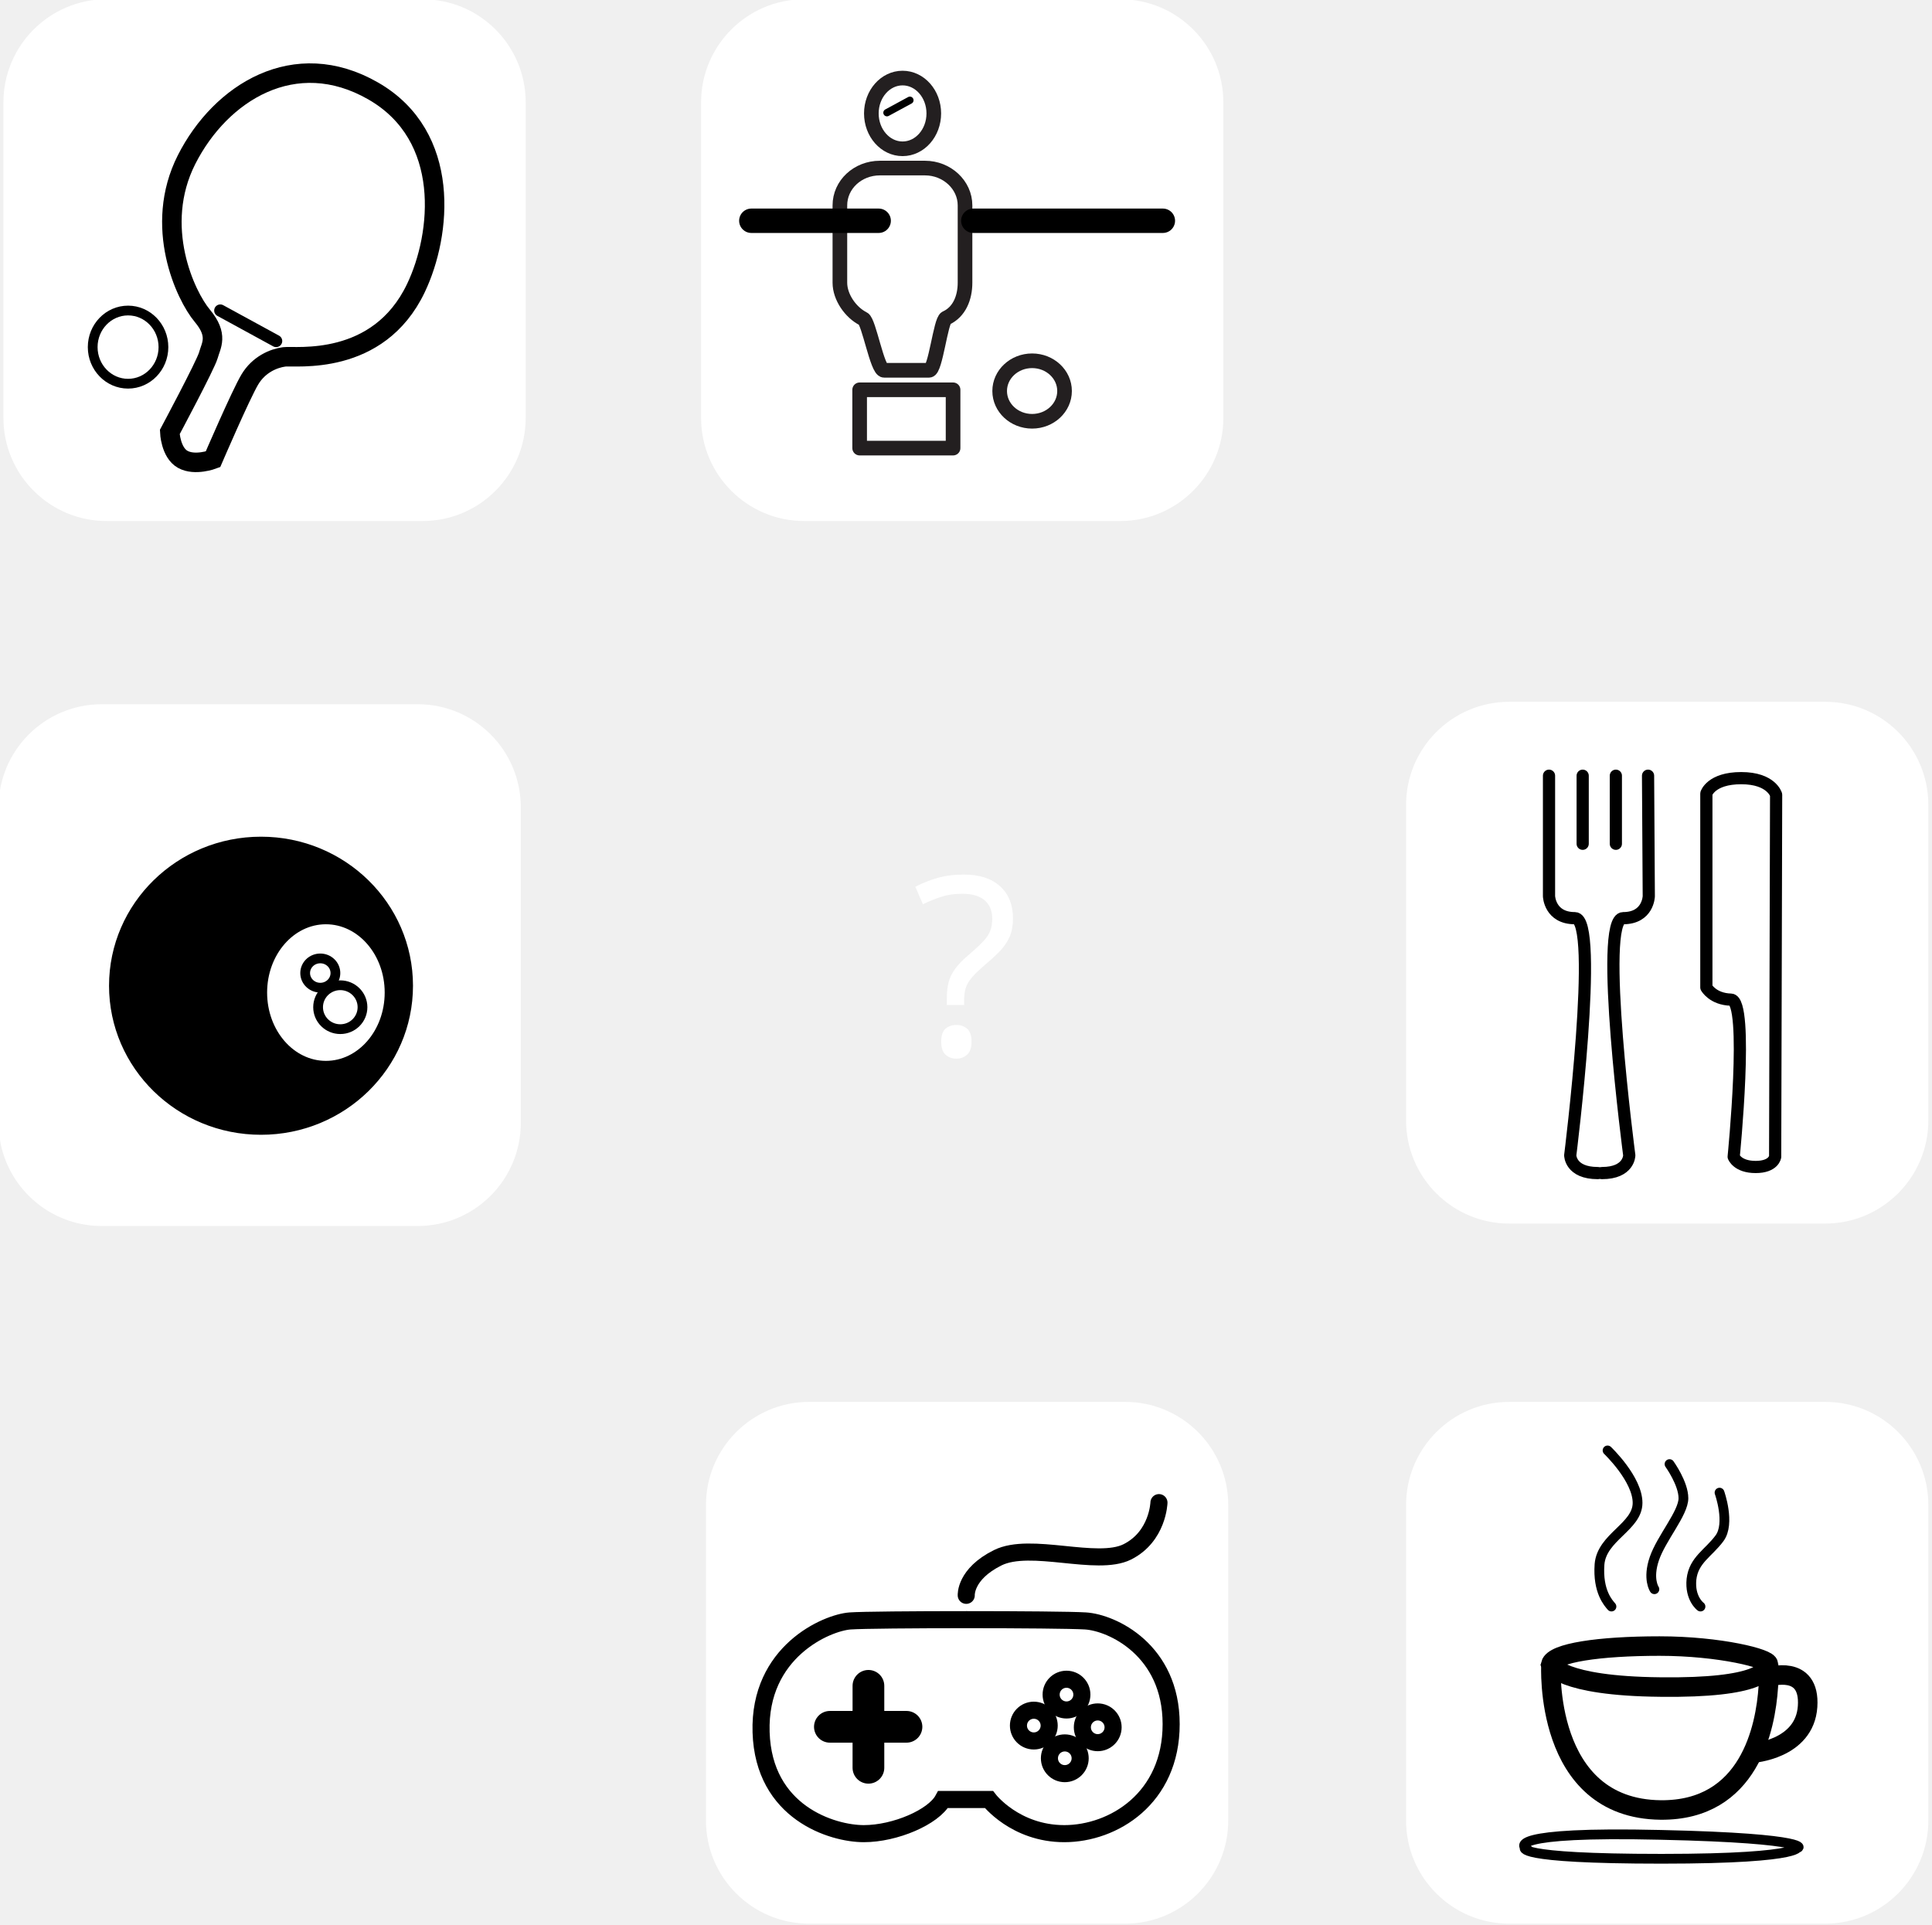
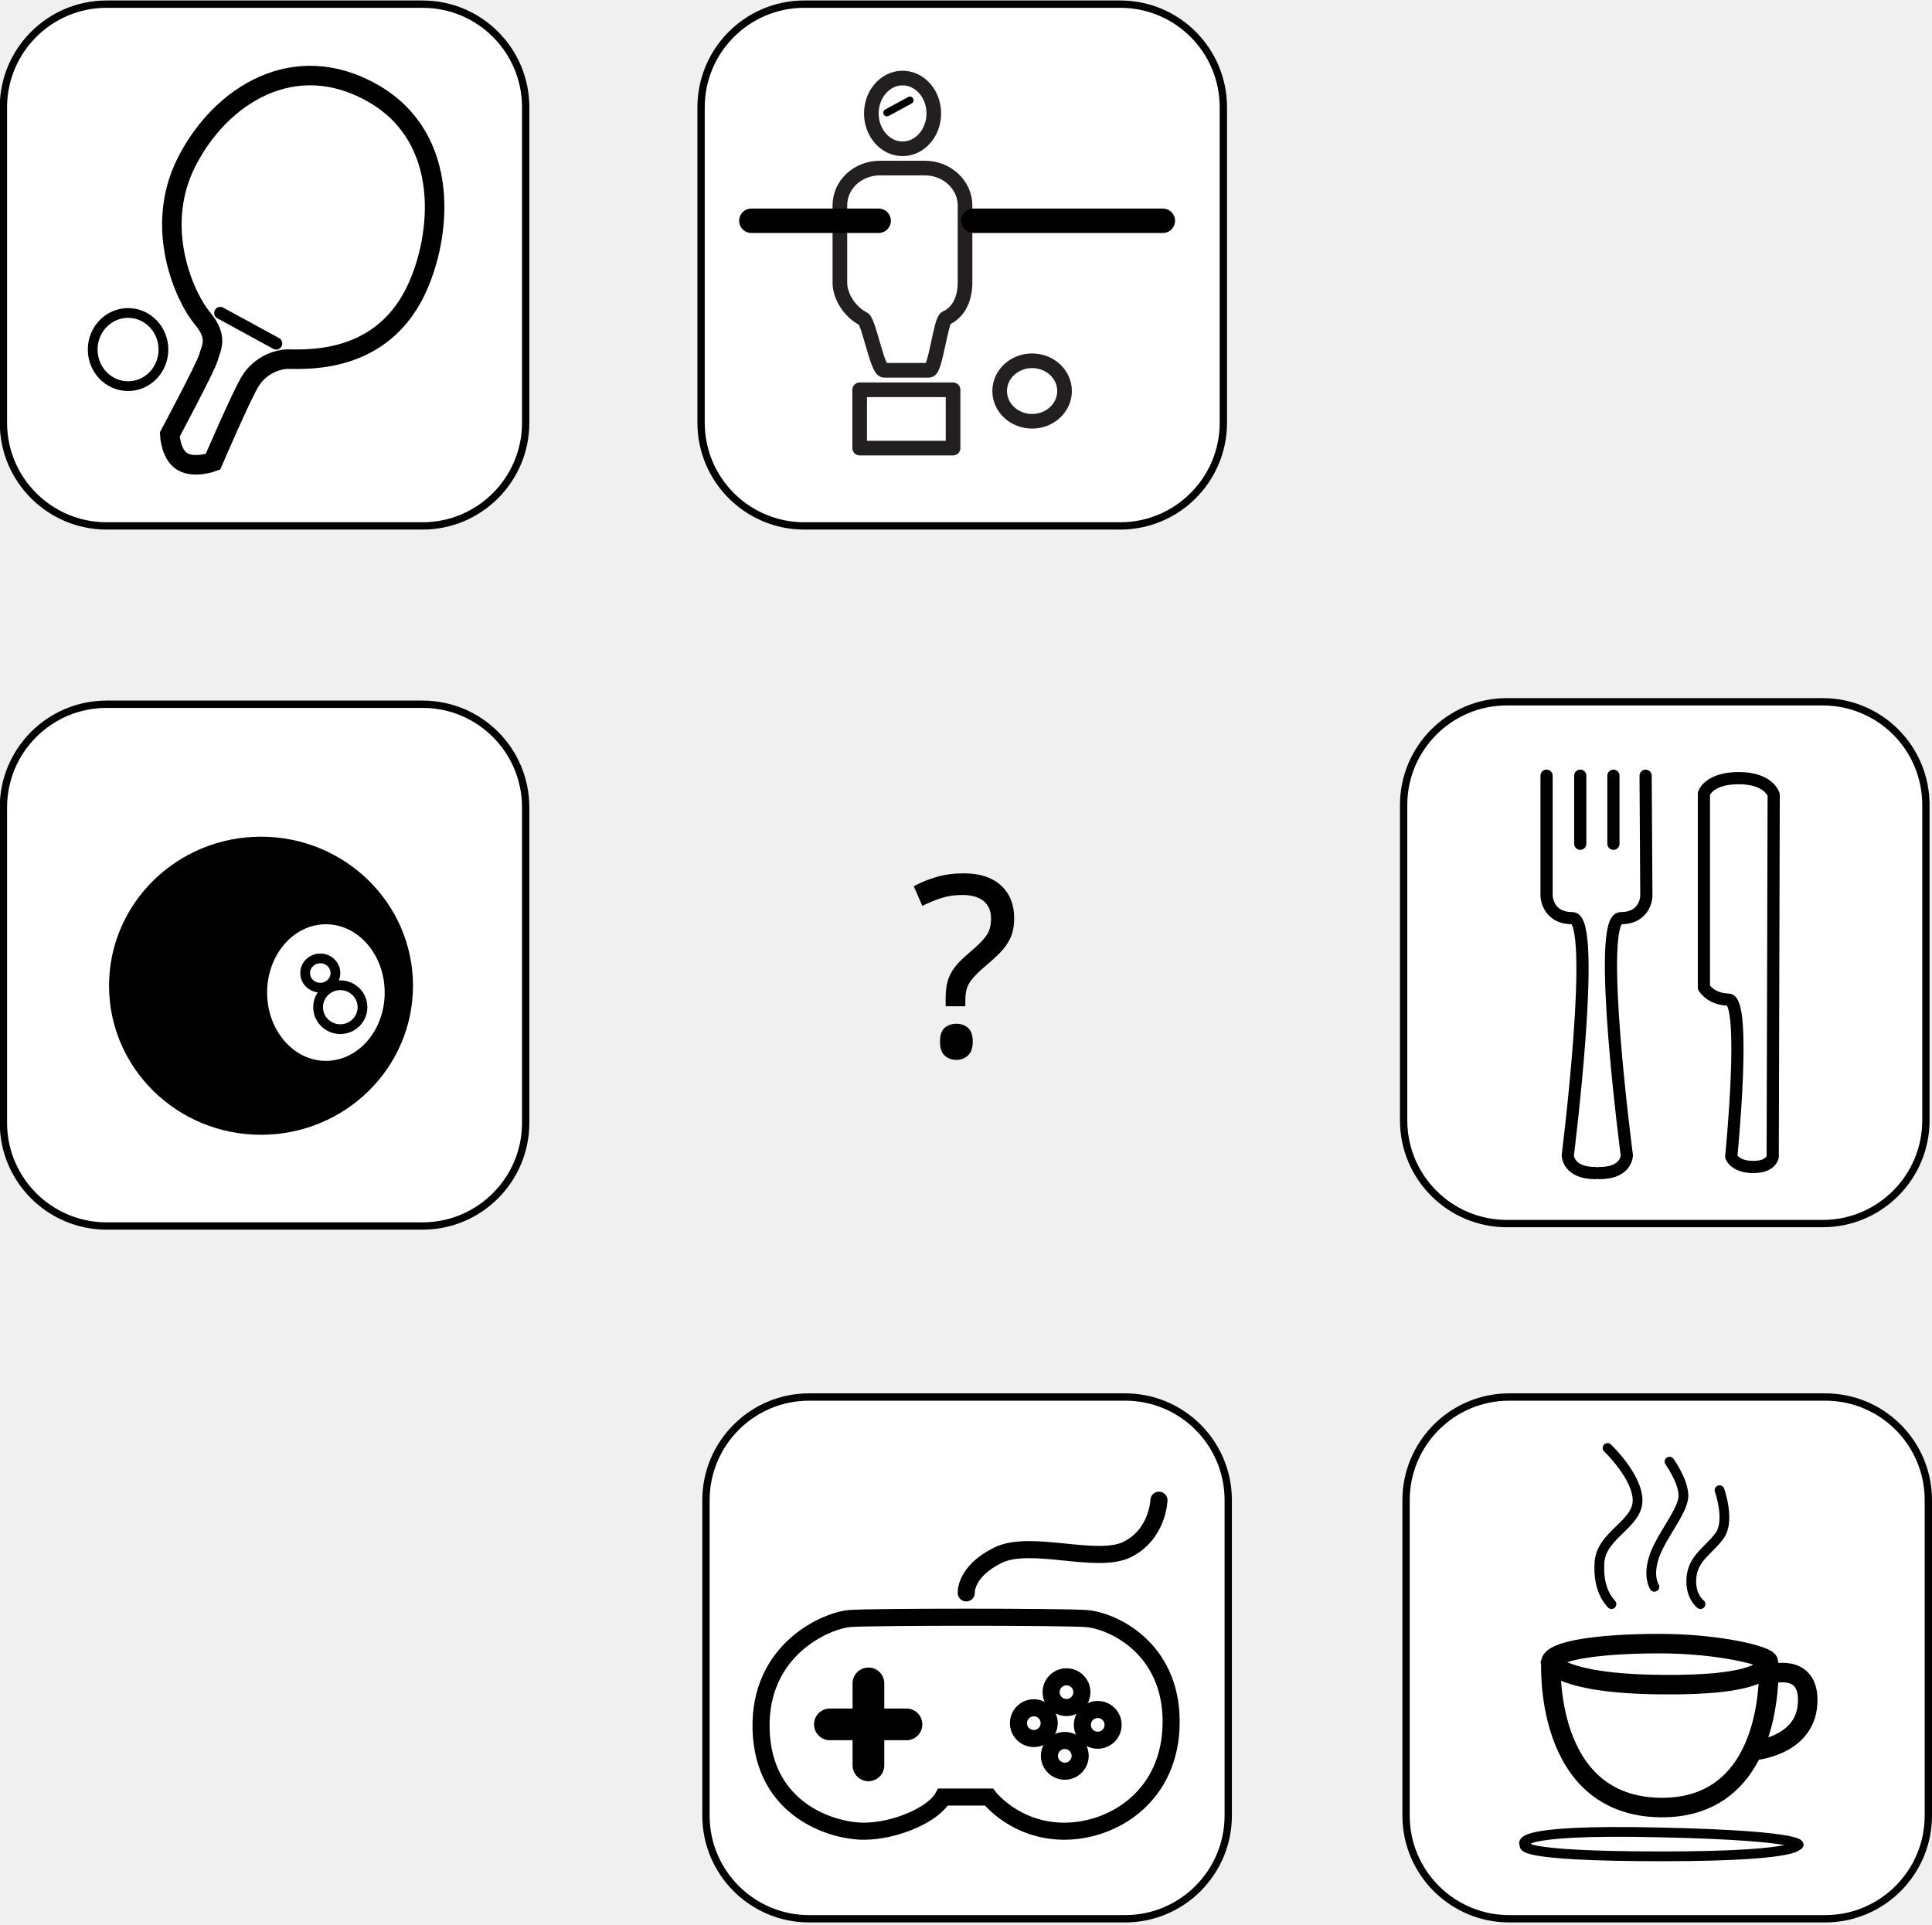
<svg xmlns="http://www.w3.org/2000/svg" version="1.1" id="Layer_1" x="0px" y="0px" viewBox="0 0 792 789" style="enable-background:new 0 0 792 789;" xml:space="preserve">
  <style type="text/css">
- 	.st0{fill:#FFFFFF;}
+ 	.st0{fill:#FFFFFF;stroke:#000000;stroke-width:3;stroke-miterlimit:10;}
	.st1{fill:none;stroke:#000000;stroke-width:8;stroke-miterlimit:10;}
	.st2{fill:none;stroke:#000000;stroke-width:5;stroke-linecap:round;stroke-linejoin:round;stroke-miterlimit:10;}
	.st3{fill:none;stroke:#000000;stroke-width:4;stroke-miterlimit:10;}
	.st4{stroke:#000000;stroke-width:5;stroke-linecap:round;stroke-miterlimit:10;}
	.st5{fill:#FFFFFF;stroke:#000000;stroke-width:3;stroke-linecap:round;stroke-miterlimit:10;}
	.st6{fill:none;stroke:#000000;stroke-width:4;stroke-linecap:round;stroke-miterlimit:10;}
	.st7{fill:none;stroke:#231F20;stroke-width:6;stroke-linecap:round;stroke-linejoin:round;stroke-miterlimit:10;}
	.st8{fill:none;stroke:#000000;stroke-width:3;stroke-linecap:round;stroke-miterlimit:10;}
	.st9{fill:none;stroke:#000000;stroke-width:10;stroke-linecap:round;stroke-linejoin:round;stroke-miterlimit:10;}
	.st10{fill:none;stroke:#000000;stroke-width:7;stroke-linecap:round;stroke-miterlimit:10;}
	.st11{fill:none;stroke:#000000;stroke-width:13;stroke-linecap:round;stroke-miterlimit:10;}
- 	.st12{font-family:'Ubuntu-Bold';}
- 	.st13{font-size:102.25px;}
+ 	.st12{stroke:#000000;stroke-miterlimit:10;}
+ 	.st13{font-family:'Ubuntu-Bold';}
+ 	.st14{font-size:102.25px;}
</style>
+   <path class="st0" d="M215.5,44v129.3c0,23.3-18.9,42.3-42.3,42.3H43.7c-23.3,0-42.3-18.9-42.3-42.3V44c0-23.3,18.9-42.3,42.3-42.3  h129.5C196.6,1.7,215.5,20.6,215.5,44z" />
  <g>
-     <path class="st0" d="M215.5,42v129.3c0,23.3-18.9,42.3-42.3,42.3H43.7c-23.3,0-42.3-18.9-42.3-42.3V42c0-23.3,18.9-42.3,42.3-42.3   h129.5C196.6-0.3,215.5,18.6,215.5,42z" />
-     <g>
-       <path class="st1" d="M69.6,177.1" />
-       <path class="st1" d="M69.6,177.1" />
-       <path class="st1" d="M69.6,177.1c0,0,0.3,8.4,5.3,11.2c5,2.8,12.4,0,12.4,0s11.4-26.5,15.1-32.7c3.7-6.2,9.7-8.7,14.1-9.3    s38.5,4.3,54-28.2c10.5-22,14.7-62.3-17.5-80.8s-62.6,0.7-76.5,28.1s-0.4,55.9,6.4,64s3.6,12.2,2.5,16.3    C84.2,149.8,69.6,177.1,69.6,177.1z" />
-       <line class="st2" x1="90.3" y1="127.3" x2="113.2" y2="139.8" />
-       <path class="st1" d="M106,151.2" />
-       <ellipse class="st3" cx="52.5" cy="142.3" rx="14.5" ry="15" />
-     </g>
+     <path class="st1" d="M69.6,178.1" />
+     <path class="st1" d="M69.6,178.1" />
+     <path class="st1" d="M69.6,178.1c0,0,0.3,8.4,5.3,11.2s12.4,0,12.4,0s11.4-26.5,15.1-32.7s9.7-8.7,14.1-9.3s38.5,4.3,54-28.2   c10.5-22,14.7-62.3-17.5-80.8S90.4,39,76.5,66.4s-0.4,55.9,6.4,64s3.6,12.2,2.5,16.3C84.2,150.8,69.6,178.1,69.6,178.1z" />
+     <line class="st2" x1="90.3" y1="128.3" x2="113.2" y2="140.8" />
+     <path class="st1" d="M106,152.2" />
+     <ellipse class="st3" cx="52.5" cy="143.3" rx="14.5" ry="15" />
  </g>
+   <path class="st0" d="M215.5,331v129.3c0,23.3-18.9,42.3-42.3,42.3H43.7c-23.3,0-42.3-18.9-42.3-42.3V331c0-23.3,18.9-42.3,42.3-42.3  h129.5C196.6,288.7,215.5,307.6,215.5,331z" />
  <g>
-     <path class="st0" d="M213.5,331v129.3c0,23.3-18.9,42.3-42.3,42.3H41.7c-23.3,0-42.3-18.9-42.3-42.3V331   c0-23.3,18.9-42.3,42.3-42.3h129.5C194.6,288.7,213.5,307.6,213.5,331z" />
-     <g>
-       <ellipse class="st4" cx="107" cy="404.1" rx="59.8" ry="58.6" />
-       <ellipse class="st5" cx="133.6" cy="406.9" rx="25.6" ry="29.5" />
-       <ellipse class="st6" cx="131.3" cy="398.9" rx="6.2" ry="6" />
-       <ellipse class="st6" cx="139.5" cy="412.9" rx="9.1" ry="9" />
-     </g>
+     <ellipse class="st4" cx="107" cy="404.1" rx="59.8" ry="58.6" />
+     <ellipse class="st5" cx="133.6" cy="406.9" rx="25.6" ry="29.5" />
+     <ellipse class="st6" cx="131.3" cy="398.9" rx="6.2" ry="6" />
+     <ellipse class="st6" cx="139.5" cy="412.9" rx="9.1" ry="9" />
  </g>
-   <path class="st0" d="M501.5,42v129.3c0,23.3-18.9,42.3-42.3,42.3H329.7c-23.3,0-42.3-18.9-42.3-42.3V42c0-23.3,18.9-42.3,42.3-42.3  h129.5C482.6-0.3,501.5,18.6,501.5,42z" />
+   <path class="st0" d="M501.5,44v129.3c0,23.3-18.9,42.3-42.3,42.3H329.7c-23.3,0-42.3-18.9-42.3-42.3V44c0-23.3,18.9-42.3,42.3-42.3  h129.5C482.6,1.7,501.5,20.6,501.5,44z" />
  <g>
    <ellipse class="st7" cx="370" cy="46.5" rx="12.8" ry="14.5" />
    <path class="st7" d="M380.9,151.8h-18.5c-2.8,0-6.2-20-8.5-21.1c-5.2-2.6-9.6-8.9-9.6-14.8V84.2c0-8.5,7.3-15.3,16.4-15.3h18.5   c9,0,16.4,6.9,16.4,15.3v31.7c0,6.1-2.3,12-7.8,14.5C385.6,131.4,383.5,151.8,380.9,151.8z" />
    <rect x="352.4" y="159.8" class="st7" width="38.3" height="23.9" />
    <ellipse class="st7" cx="423.1" cy="160.3" rx="13.3" ry="12.4" />
    <line class="st8" x1="363.6" y1="46.2" x2="373" y2="41.1" />
    <line class="st9" x1="308" y1="90.5" x2="360.2" y2="90.5" />
    <line class="st9" x1="399" y1="90.5" x2="476.7" y2="90.5" />
  </g>
  <g>
-     <g>
-       <path class="st0" d="M503.5,617v129.3c0,23.3-18.9,42.3-42.3,42.3H331.7c-23.3,0-42.3-18.9-42.3-42.3V617    c0-23.3,18.9-42.3,42.3-42.3h129.5C484.6,574.7,503.5,593.6,503.5,617z" />
-     </g>
-     <g>
-       <path class="st10" d="M386.6,737.7h18.8c0,0,10.7,14,30.9,14c20.2,0,43.8-14.5,43.8-44.9s-24.2-41.6-35.1-42.3    c-10.9-0.7-86.9-0.7-96.5,0S311,677.1,312,710.1c1,33,29.2,41.6,42.1,41.6S382.7,744.9,386.6,737.7z" />
-       <path class="st10" d="M396.1,654c0,0-0.6-8.7,12.9-15.4s40.6,3.8,53.1-2.4c12.6-6.3,13-20.2,13-20.2" />
-       <line class="st11" x1="356" y1="724.7" x2="356" y2="691.1" />
-       <line class="st11" x1="340.2" y1="707.9" x2="371.6" y2="707.9" />
-       <ellipse class="st10" cx="437.2" cy="694.7" rx="6.3" ry="6.3" />
-       <ellipse class="st10" cx="436.5" cy="720.8" rx="6.3" ry="6.3" />
-       <ellipse class="st10" cx="423.8" cy="707.4" rx="6.3" ry="6.3" />
-       <ellipse class="st10" cx="450" cy="708.1" rx="6.3" ry="6.3" />
-     </g>
+     <path class="st0" d="M503.5,615v129.3c0,23.3-18.9,42.3-42.3,42.3H331.7c-23.3,0-42.3-18.9-42.3-42.3V615   c0-23.3,18.9-42.3,42.3-42.3h129.5C484.6,572.7,503.5,591.6,503.5,615z" />
  </g>
-   <path class="st0" d="M790.5,330v129.3c0,23.3-18.9,42.3-42.3,42.3H618.7c-23.3,0-42.3-18.9-42.3-42.3V330  c0-23.3,18.9-42.3,42.3-42.3h129.5C771.6,287.7,790.5,306.6,790.5,330z" />
+   <g>
+     <path class="st10" d="M386.6,736.7h18.8c0,0,10.7,14,30.9,14c20.2,0,43.8-14.5,43.8-44.9s-24.2-41.6-35.1-42.3s-86.9-0.7-96.5,0   S311,676.1,312,709.1s29.2,41.6,42.1,41.6S382.7,743.9,386.6,736.7z" />
+     <path class="st10" d="M396.1,653c0,0-0.6-8.7,12.9-15.4s40.6,3.8,53.1-2.4c12.6-6.3,13-20.2,13-20.2" />
+     <line class="st11" x1="356" y1="723.7" x2="356" y2="690.1" />
+     <line class="st11" x1="340.2" y1="706.9" x2="371.6" y2="706.9" />
+     <ellipse class="st10" cx="437.2" cy="693.7" rx="6.3" ry="6.3" />
+     <ellipse class="st10" cx="436.5" cy="719.8" rx="6.3" ry="6.3" />
+     <ellipse class="st10" cx="423.8" cy="706.4" rx="6.3" ry="6.3" />
+     <ellipse class="st10" cx="450" cy="707.1" rx="6.3" ry="6.3" />
+   </g>
+   <path class="st0" d="M789.5,330v129.3c0,23.3-18.9,42.3-42.3,42.3H617.7c-23.3,0-42.3-18.9-42.3-42.3V330  c0-23.3,18.9-42.3,42.3-42.3h129.5C770.6,287.7,789.5,306.6,789.5,330z" />
  <g>
    <g>
-       <path class="st2" d="M635,318v49.4c0,0,0.3,9,10.6,9c10.3,0-1.9,97.2-1.9,97.2s0,7.3,11.3,7.3" />
-       <path class="st2" d="M675.6,318l0.3,49.4c0,0-0.2,9-10.5,9c-10.3,0,2.5,97.2,2.5,97.2s0,7.3-11.2,7.3" />
-       <line class="st2" x1="648.8" y1="318" x2="648.8" y2="345.9" />
-       <line class="st2" x1="662.4" y1="318" x2="662.4" y2="345.9" />
+       <path class="st2" d="M634,318v49.4c0,0,0.3,9,10.6,9s-1.9,97.2-1.9,97.2s0,7.3,11.3,7.3" />
+       <path class="st2" d="M674.6,318l0.3,49.4c0,0-0.2,9-10.5,9s2.5,97.2,2.5,97.2s0,7.3-11.2,7.3" />
+       <line class="st2" x1="647.8" y1="318" x2="647.8" y2="345.9" />
+       <line class="st2" x1="661.4" y1="318" x2="661.4" y2="345.9" />
    </g>
-     <path class="st2" d="M727.7,474.2l0.4-148.4c0,0-1.9-6.8-14.3-6.8s-14.3,6.3-14.3,6.3v79.5c0,0,2.6,4.8,10.1,5   c7.5,0.3,1.1,64.4,1.1,64.4s1.5,4.2,9,4.2S727.7,474.2,727.7,474.2z" />
+     <path class="st2" d="M726.7,474.2l0.4-148.4c0,0-1.9-6.8-14.3-6.8s-14.3,6.3-14.3,6.3v79.5c0,0,2.6,4.8,10.1,5   c7.5,0.3,1.1,64.4,1.1,64.4s1.5,4.2,9,4.2S726.7,474.2,726.7,474.2z" />
  </g>
-   <g>
-     <path class="st0" d="M790.5,617v129.3c0,23.3-18.9,42.3-42.3,42.3H618.7c-23.3,0-42.3-18.9-42.3-42.3V617   c0-23.3,18.9-42.3,42.3-42.3h129.5C771.6,574.7,790.5,593.6,790.5,617z" />
-     <path class="st1" d="M635.7,682.3c0,0,3.6,8.9,45,9.3c41.4,0.5,43.8-7,44.2-9.3c0.4-2.3-19.7-7.5-44.6-7.5   C655.4,674.8,636.9,677.6,635.7,682.3z" />
-     <path class="st1" d="M725,682.3c0,0,0.1,1.9,0.1,5.1c0,1.2-0.1,2.6-0.2,4.1c-1.1,16.8-7.8,50.8-44.1,50.5   c-48.3-0.5-45-59.7-45-59.7" />
-     <path class="st1" d="M718.4,718.7c0,0,21.4-1.4,22.6-19.1c1.2-17.7-16-12.1-16-12.1" />
-     <path class="st3" d="M625.1,757.3c0,0-5.8,4.7,56.1,4.7s55.3-5.6,55.7-4.7c0.4,0.9,7.8-3.7-56.1-5.1   C617,750.7,625.1,757.3,625.1,757.3z" />
-     <path class="st6" d="M659,594.6c0,0,12.3,11.7,12.3,21.5s-14.7,14-15.6,25.2c-0.8,11.2,3.7,15.9,4.9,17.3" />
-     <path class="st6" d="M684.4,600.2c0,0,5.7,7.9,5.7,14s-9,16.3-11.9,24.7c-2.9,8.4,0,12.6,0,12.6" />
-     <path class="st6" d="M704.9,611.9c0,0,4.5,12.6,0,18.7c-4.5,6.1-10.6,8.9-11.5,16.8c-0.8,7.9,3.7,11.2,3.7,11.2" />
-   </g>
-   <text transform="matrix(0.9888 0 0 1 374 432.5547)" class="st0 st12 st13">?</text>
+   <path class="st0" d="M790.5,615v129.3c0,23.3-18.9,42.3-42.3,42.3H618.7c-23.3,0-42.3-18.9-42.3-42.3V615  c0-23.3,18.9-42.3,42.3-42.3h129.5C771.6,572.7,790.5,591.6,790.5,615z" />
+   <path class="st1" d="M635.7,681.3c0,0,3.6,8.9,45,9.3c41.4,0.5,43.8-7,44.2-9.3s-19.7-7.5-44.6-7.5  C655.4,673.8,636.9,676.6,635.7,681.3z" />
+   <path class="st1" d="M725,681.3c0,0,0.1,1.9,0.1,5.1c0,1.2-0.1,2.6-0.2,4.1c-1.1,16.8-7.8,50.8-44.1,50.5c-48.3-0.5-45-59.7-45-59.7  " />
+   <path class="st1" d="M718.4,717.7c0,0,21.4-1.4,22.6-19.1c1.2-17.7-16-12.1-16-12.1" />
+   <path class="st3" d="M625.1,756.3c0,0-5.8,4.7,56.1,4.7s55.3-5.6,55.7-4.7c0.4,0.9,7.8-3.7-56.1-5.1  C617,749.7,625.1,756.3,625.1,756.3z" />
+   <path class="st6" d="M659,593.6c0,0,12.3,11.7,12.3,21.5s-14.7,14-15.6,25.2c-0.8,11.2,3.7,15.9,4.9,17.3" />
+   <path class="st6" d="M684.4,599.2c0,0,5.7,7.9,5.7,14s-9,16.3-11.9,24.7s0,12.6,0,12.6" />
+   <path class="st6" d="M704.9,610.9c0,0,4.5,12.6,0,18.7c-4.5,6.1-10.6,8.9-11.5,16.8c-0.8,7.9,3.7,11.2,3.7,11.2" />
+   <text transform="matrix(0.9888 0 0 1 374 432.5547)" class="st12 st13 st14">?</text>
</svg>
